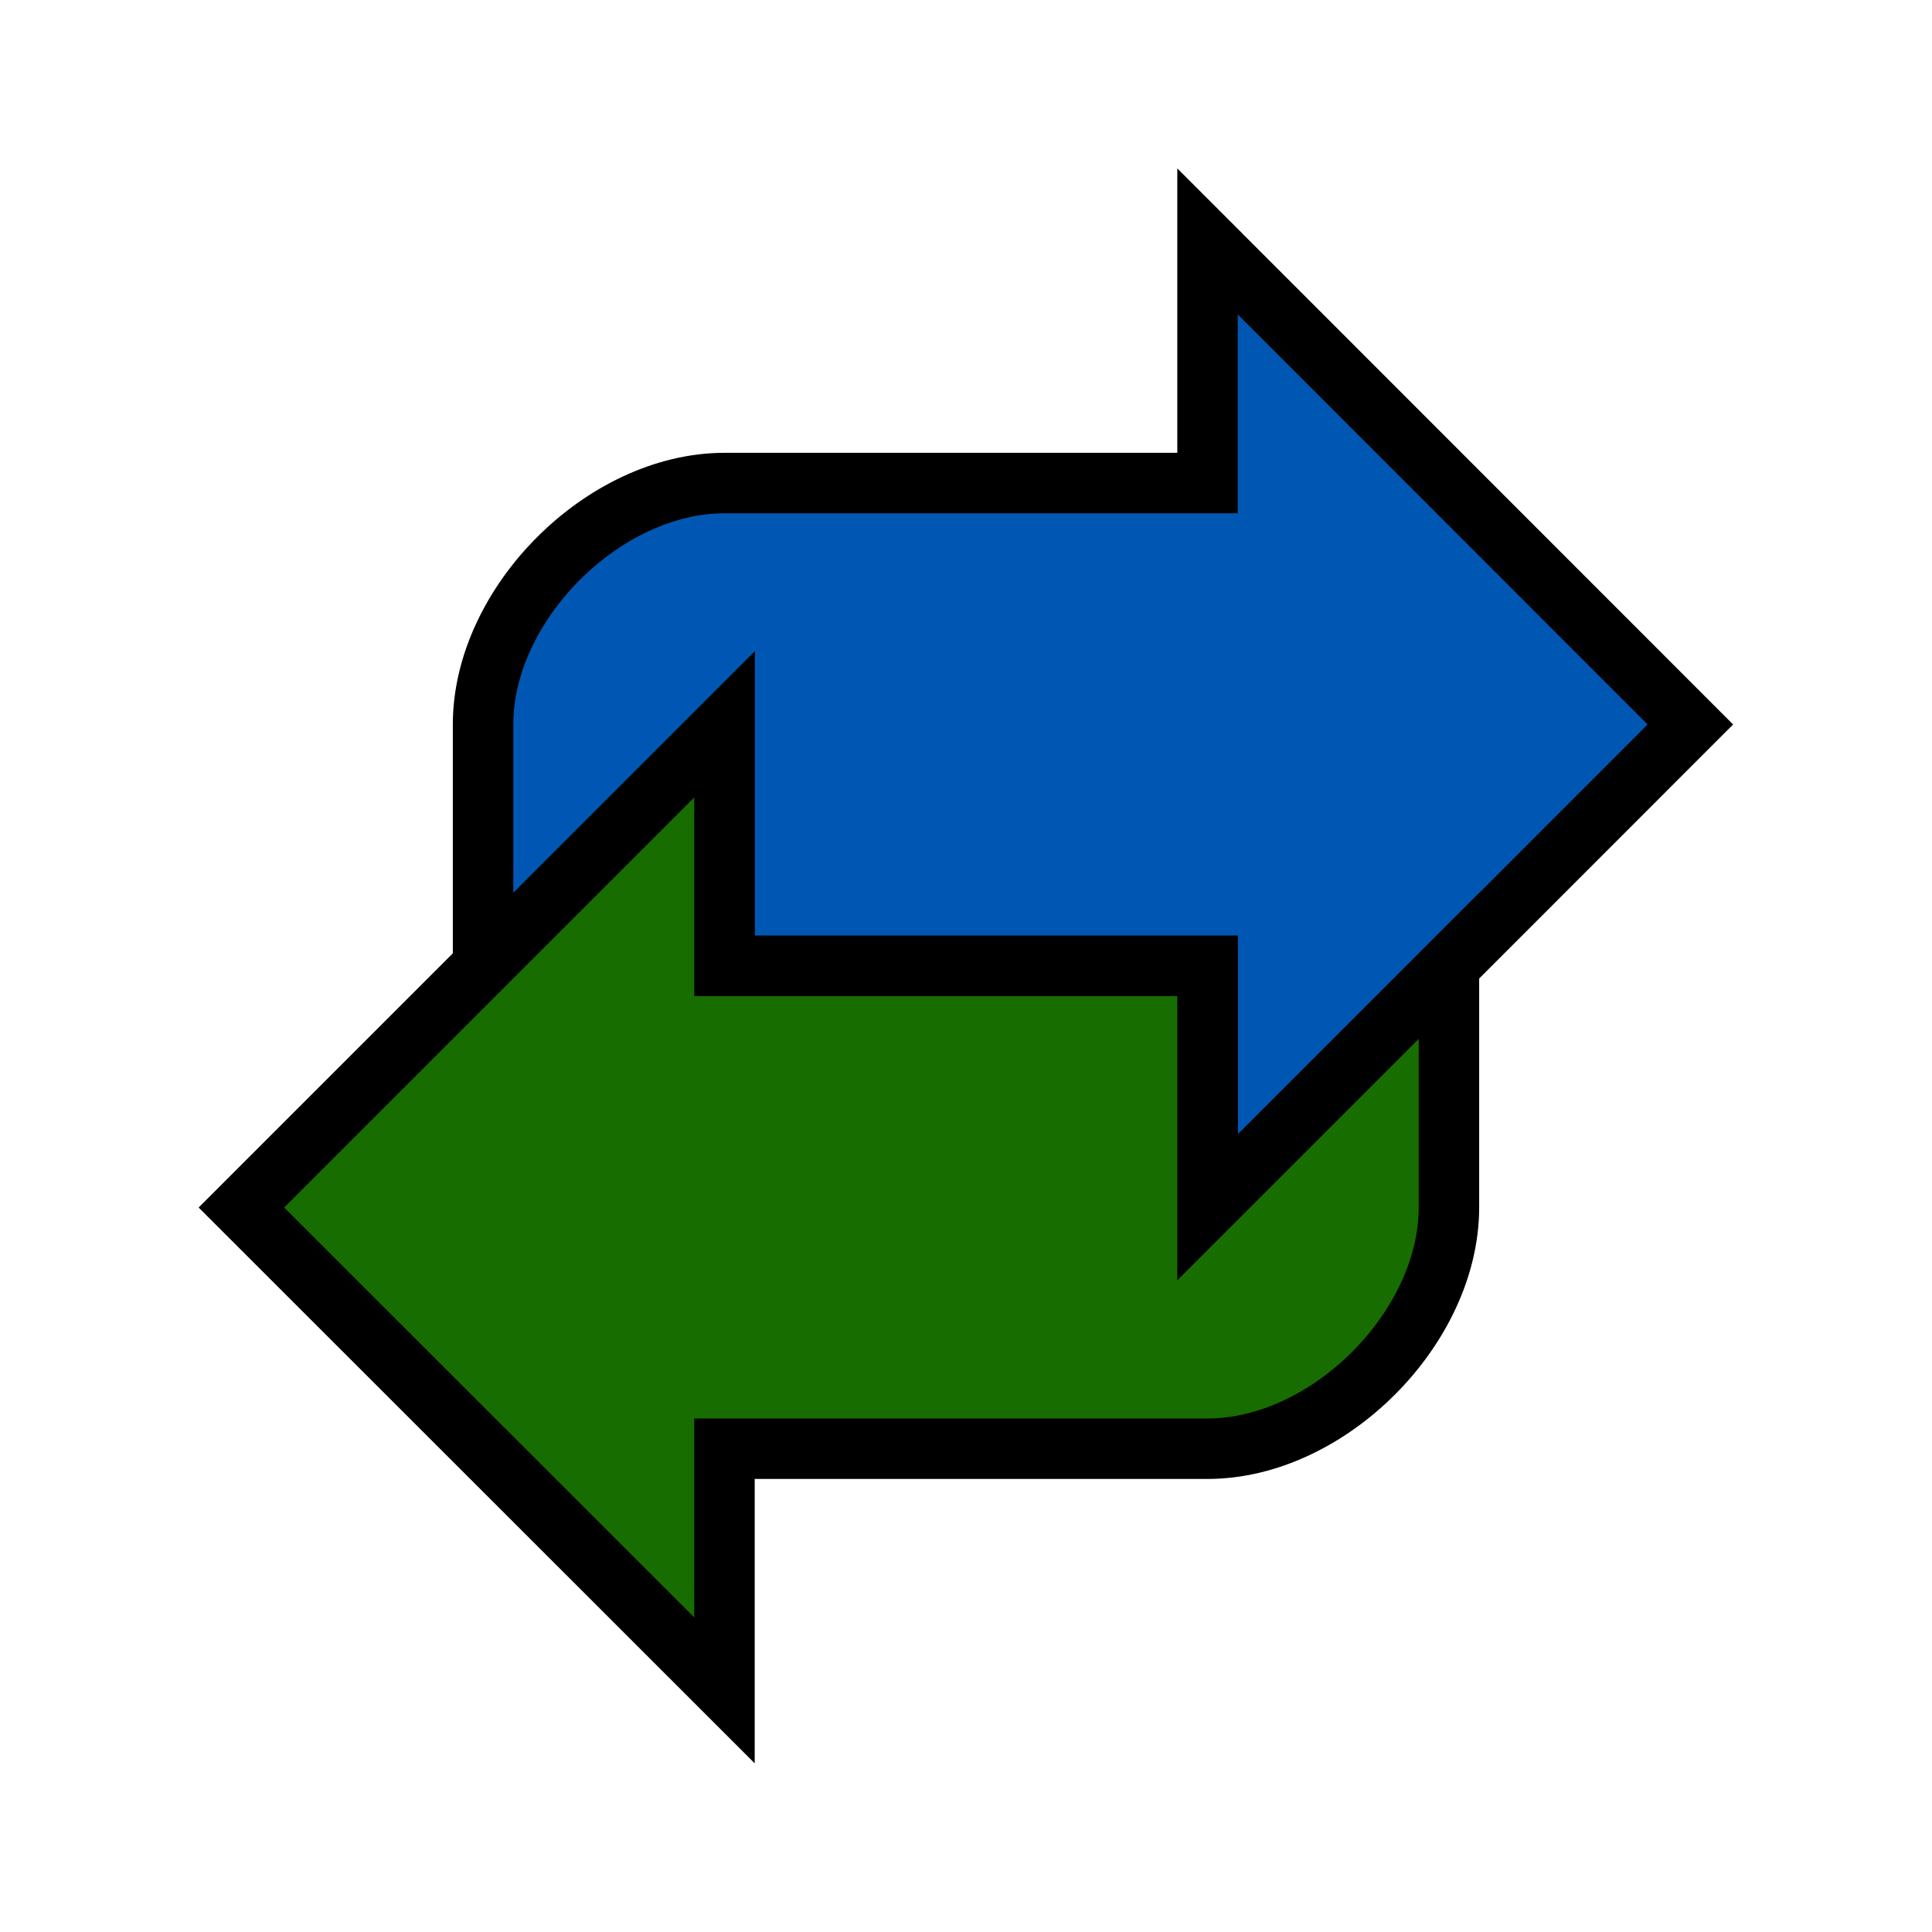
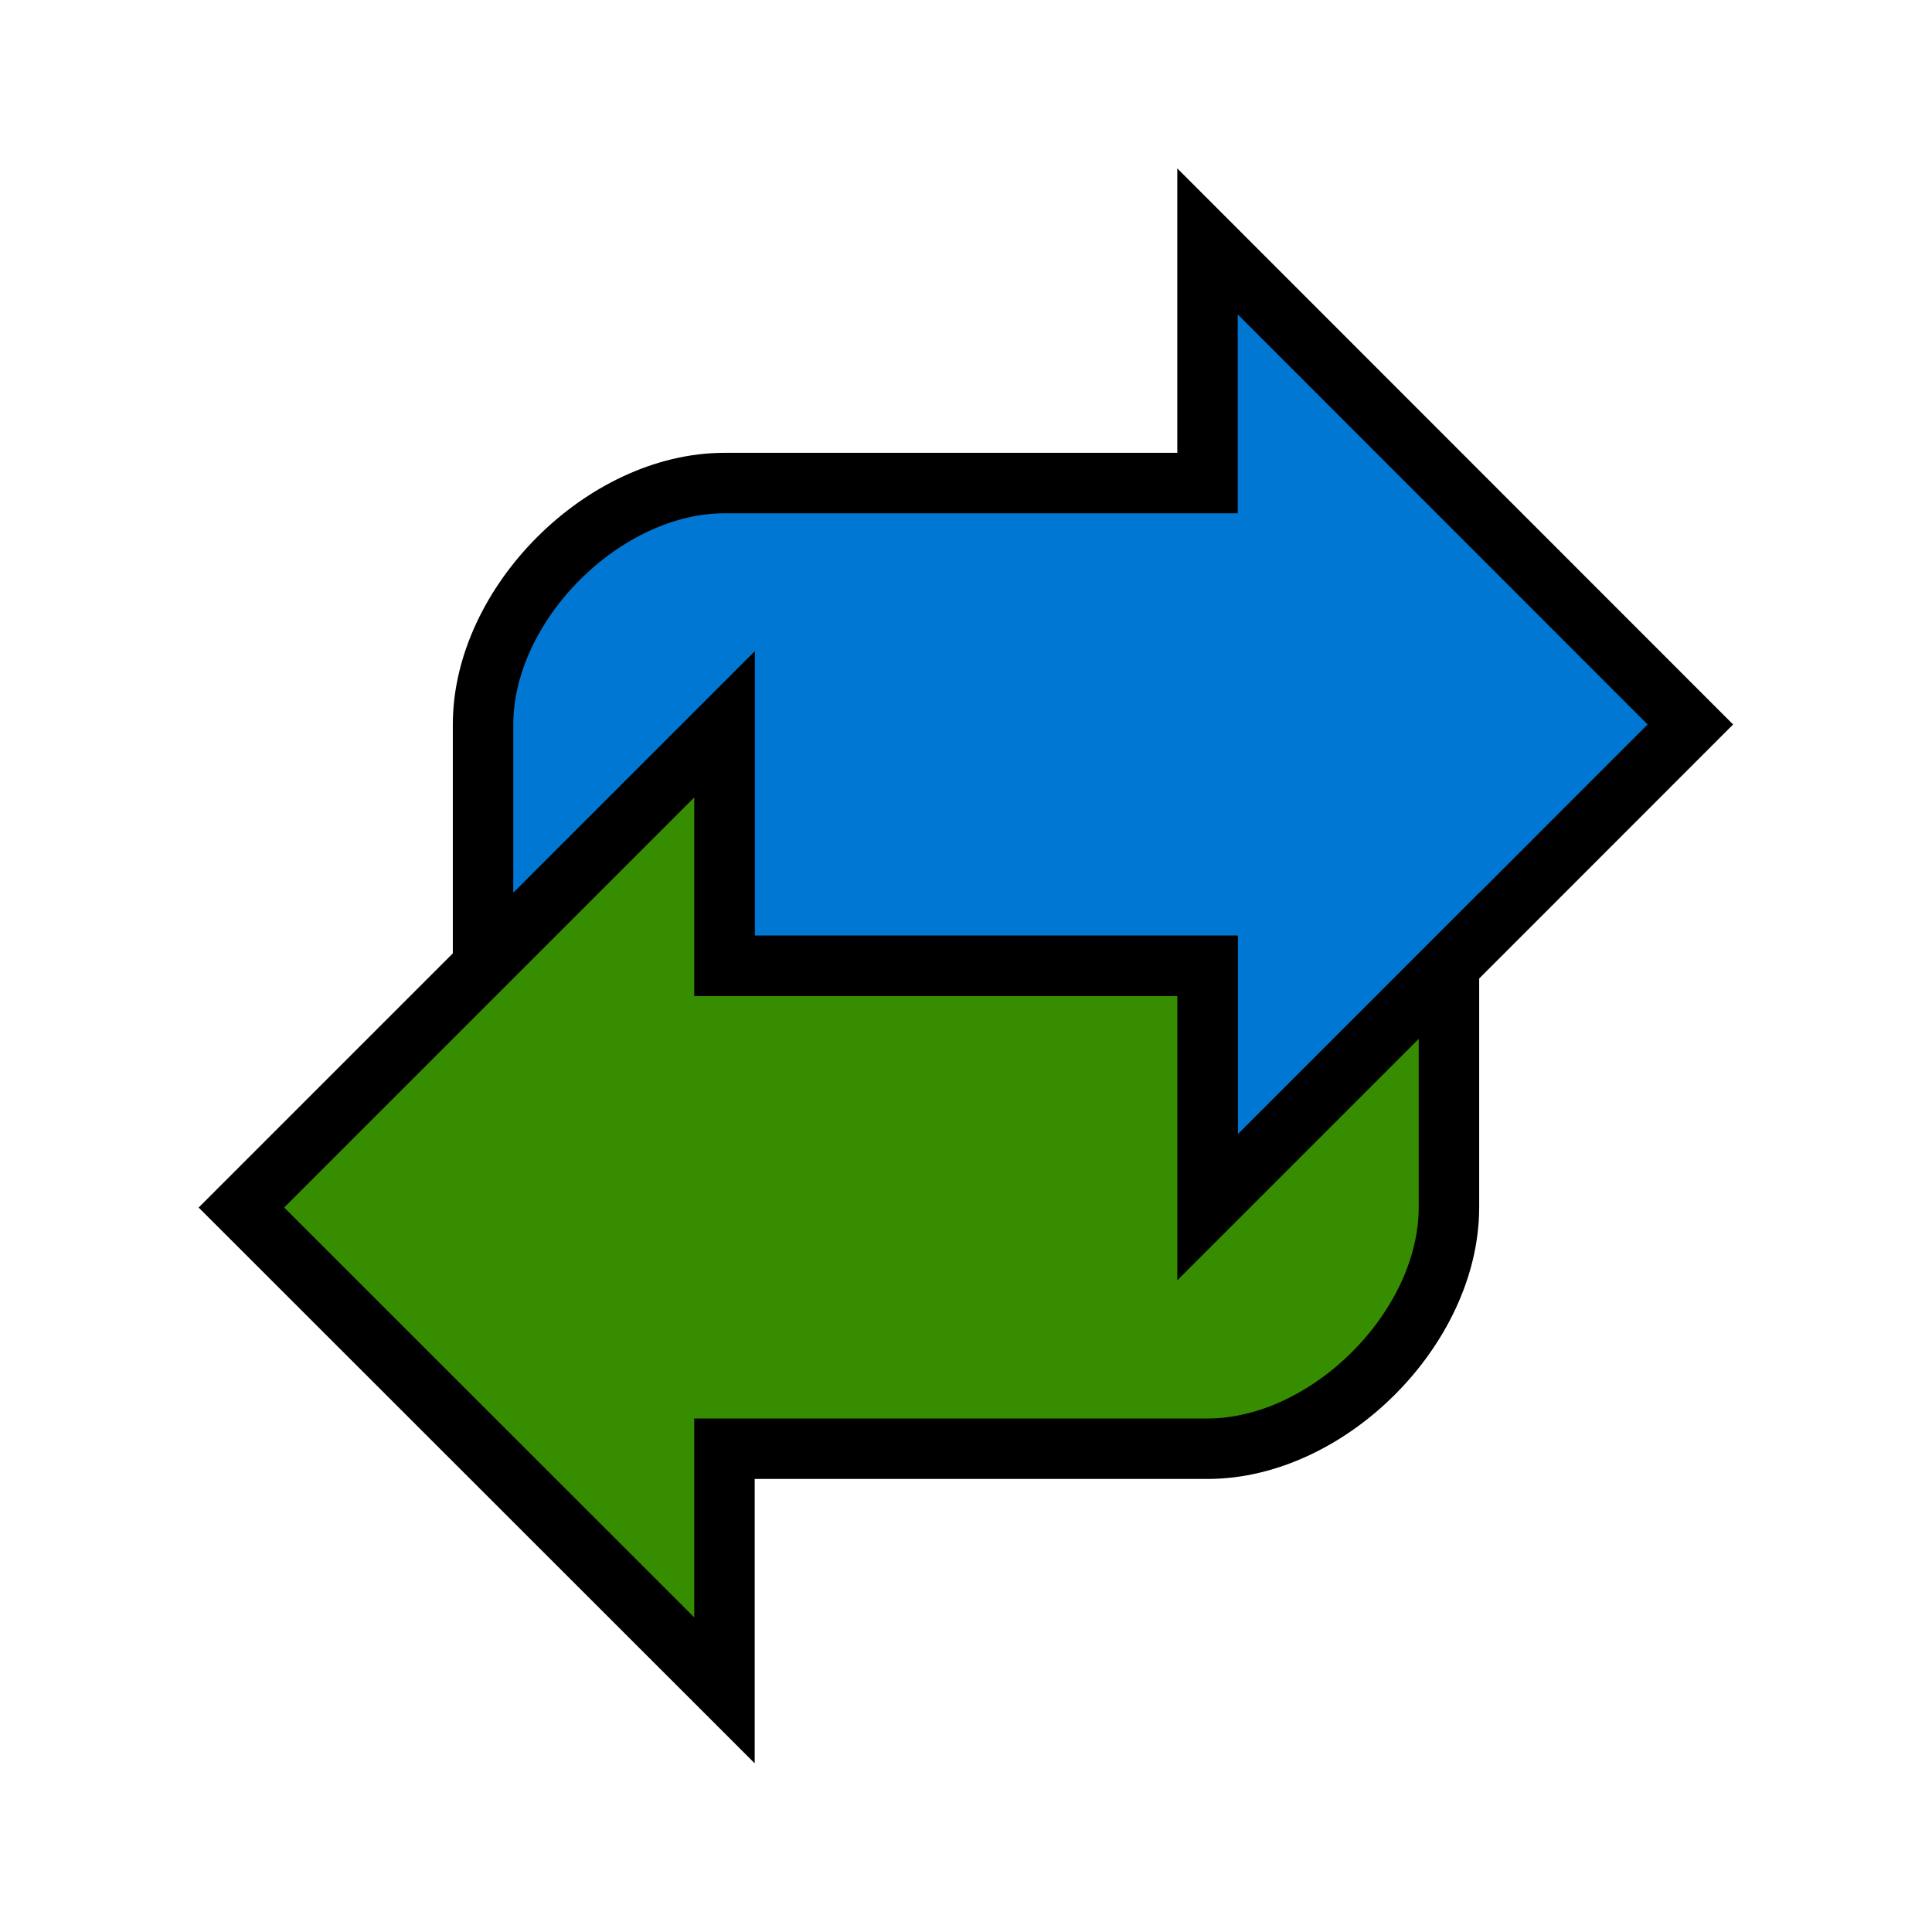
<svg xmlns="http://www.w3.org/2000/svg" width="32" height="32" viewBox="0 0 8.467 8.467" version="1.1" id="svg1">
  <defs id="defs1" />
-   <path style="fill:#0057b3;fill-opacity:1;stroke:#000000;stroke-width:0.265;stroke-dasharray:none;stroke-opacity:1" d="M 5.292,1.058 7.408,3.175 5.292,5.292 V 4.233 l -2.117,-2e-7 2e-7,-1.058 -1.058,1.058 V 3.175 c 0,-0.529 0.529,-1.058 1.058,-1.058 h 2.117 z" id="path7" />
-   <path style="fill:#176d00;fill-opacity:1;stroke:#000000;stroke-width:0.265;stroke-opacity:1" d="M 3.175,7.408 1.058,5.292 3.175,3.175 V 4.233 l 2.117,-2e-7 2e-7,1.058 L 6.35,4.233 l -3e-7,1.058 c 0,0.529 -0.529,1.058 -1.058,1.058 H 3.175 Z" id="path7-7" />
+   <path style="fill:#0077d3;fill-opacity:1;stroke:#000000;stroke-width:0.265;stroke-dasharray:none;stroke-opacity:1" d="M 5.292,1.058 7.408,3.175 5.292,5.292 V 4.233 l -2.117,-2e-7 2e-7,-1.058 -1.058,1.058 V 3.175 c 0,-0.529 0.529,-1.058 1.058,-1.058 h 2.117 z" id="path7" />
+   <path style="fill:#378d00;fill-opacity:1;stroke:#000000;stroke-width:0.265;stroke-opacity:1" d="M 3.175,7.408 1.058,5.292 3.175,3.175 V 4.233 l 2.117,-2e-7 2e-7,1.058 L 6.35,4.233 l -3e-7,1.058 c 0,0.529 -0.529,1.058 -1.058,1.058 H 3.175 Z" id="path7-7" />
</svg>
